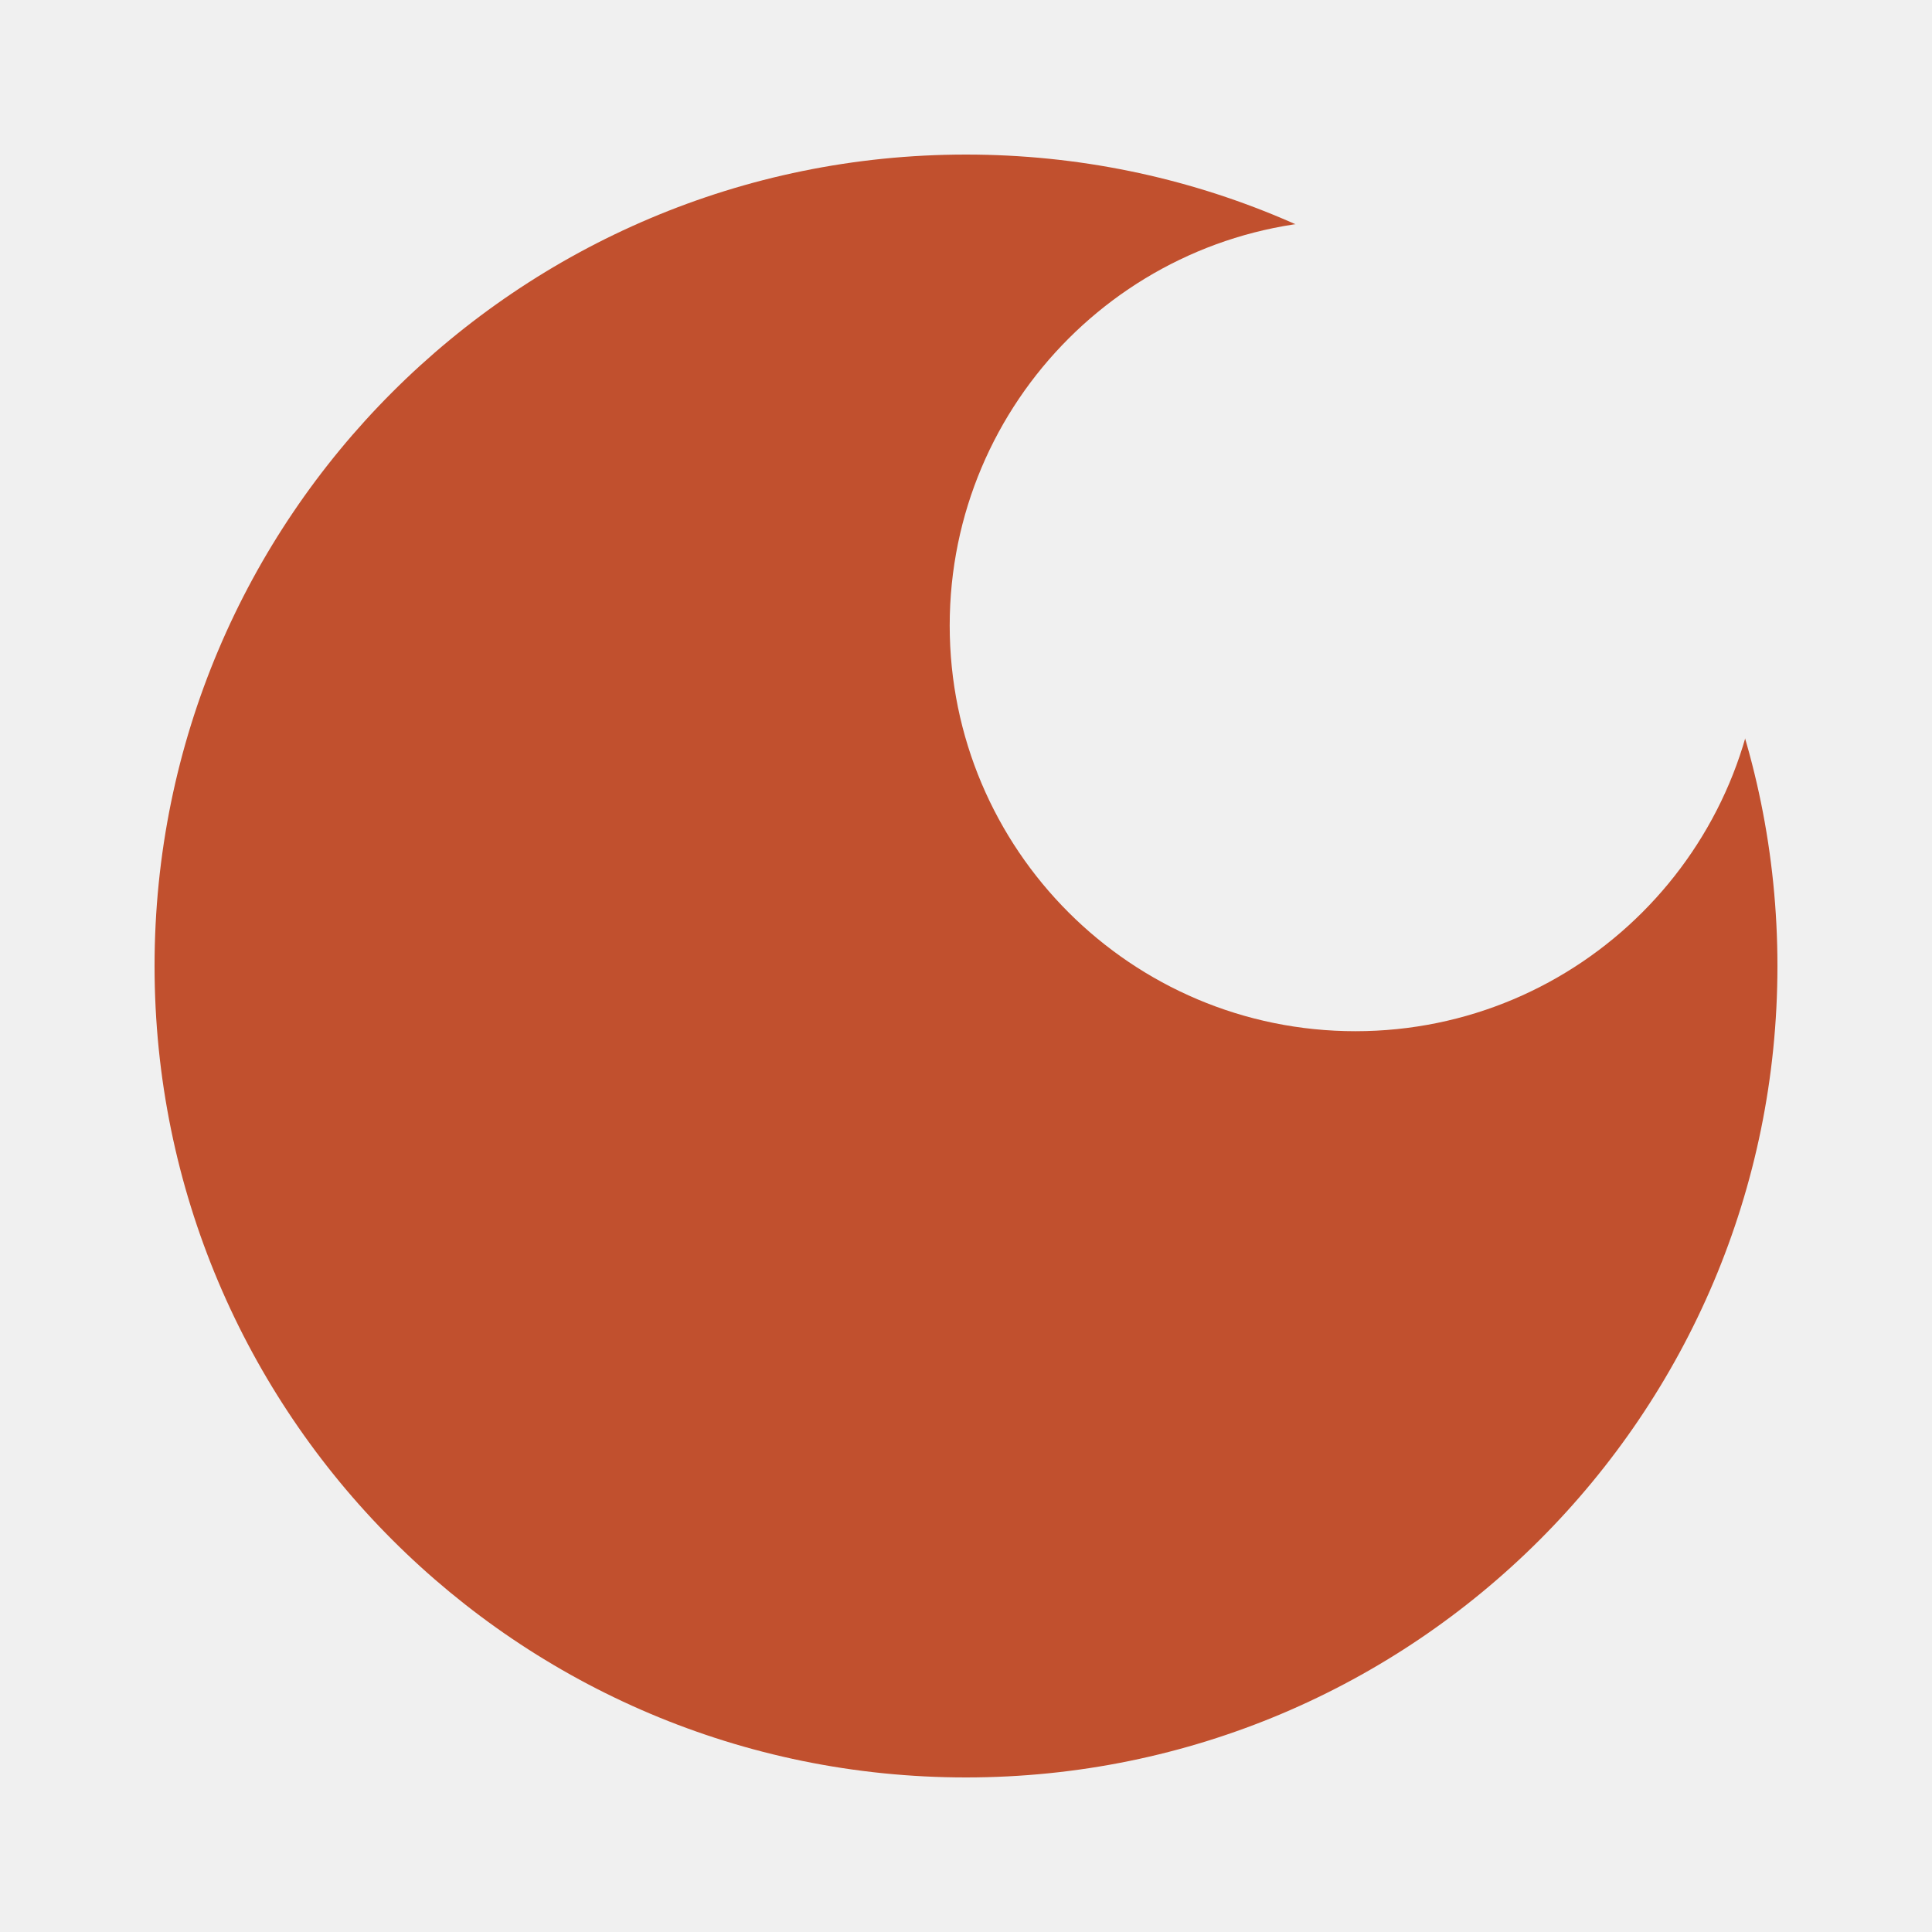
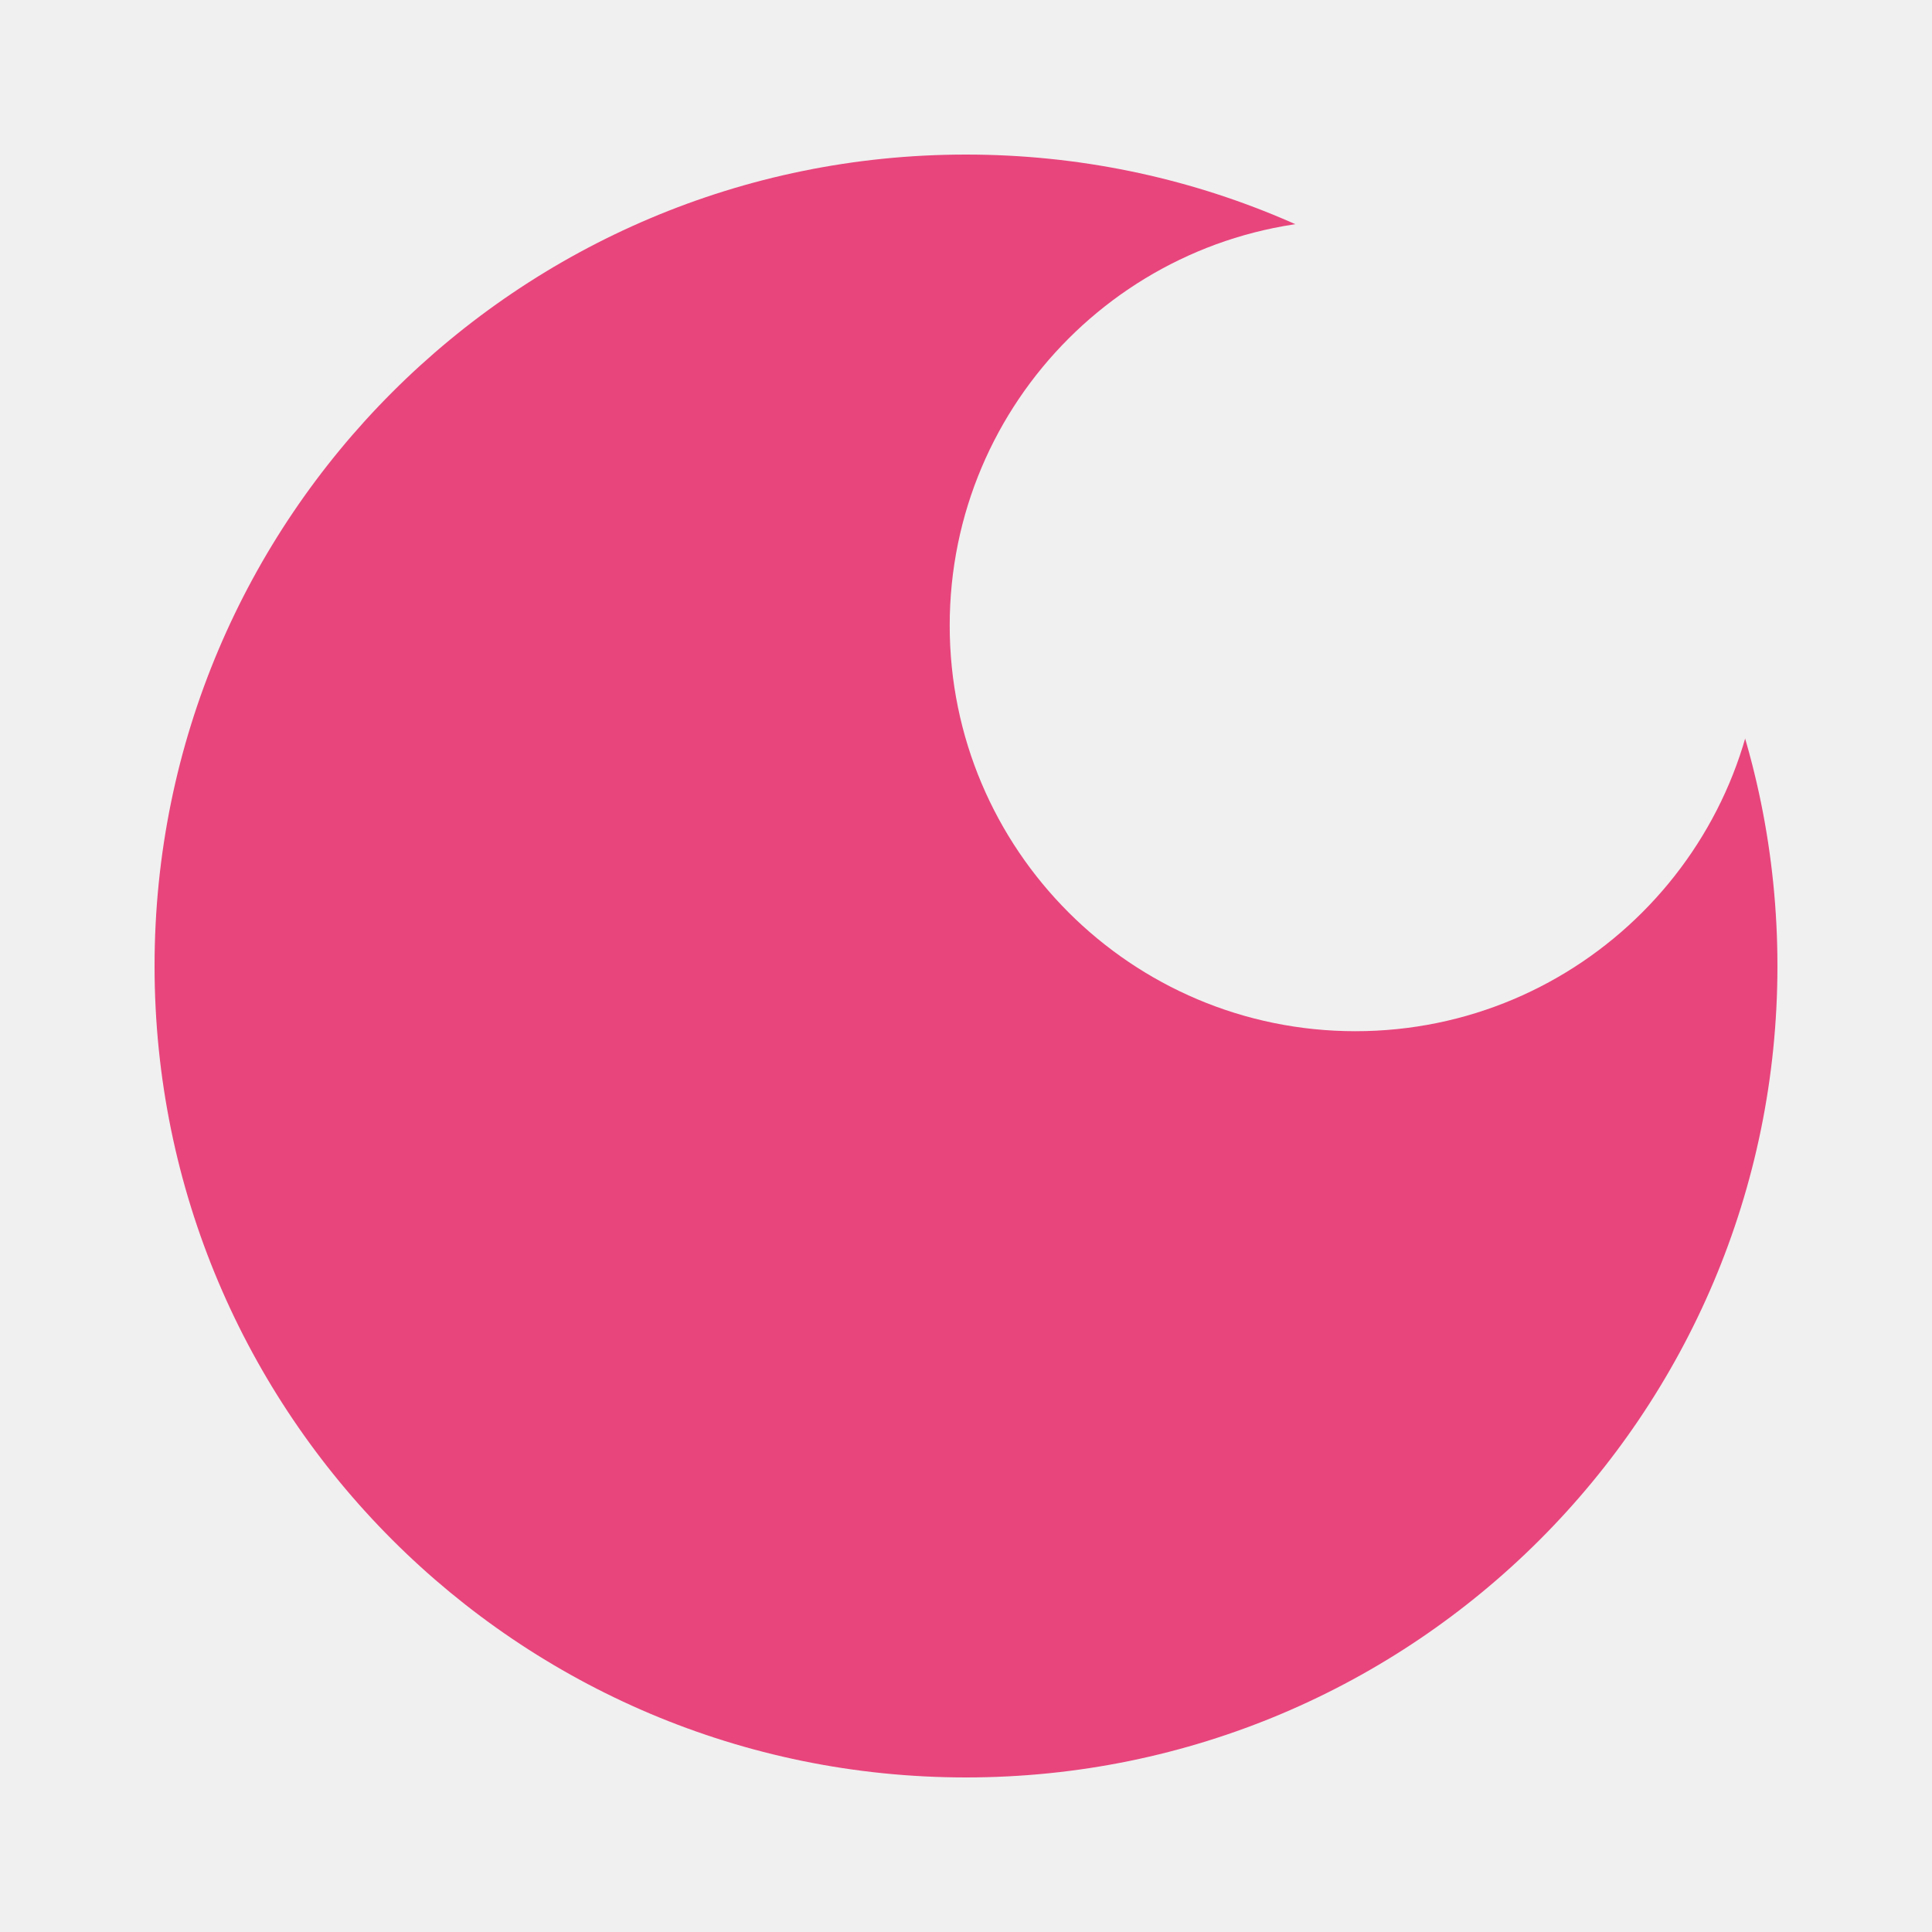
<svg xmlns="http://www.w3.org/2000/svg" width="32" height="32" viewBox="0 0 32 32" fill="none">
  <defs>
    <mask id="eclipse-mask">
      <rect width="32" height="32" fill="white" />
      <circle cx="22.45" cy="10.36" r="6.72" fill="black" />
    </mask>
  </defs>
-   <circle cx="16.00" cy="16.00" r="13.44" fill="#C1502E" mask="url(#eclipse-mask)" />
+   <circle cx="16.00" cy="16.00" r="13.44" fill="#E8457C" mask="url(#eclipse-mask)" />
</svg>
